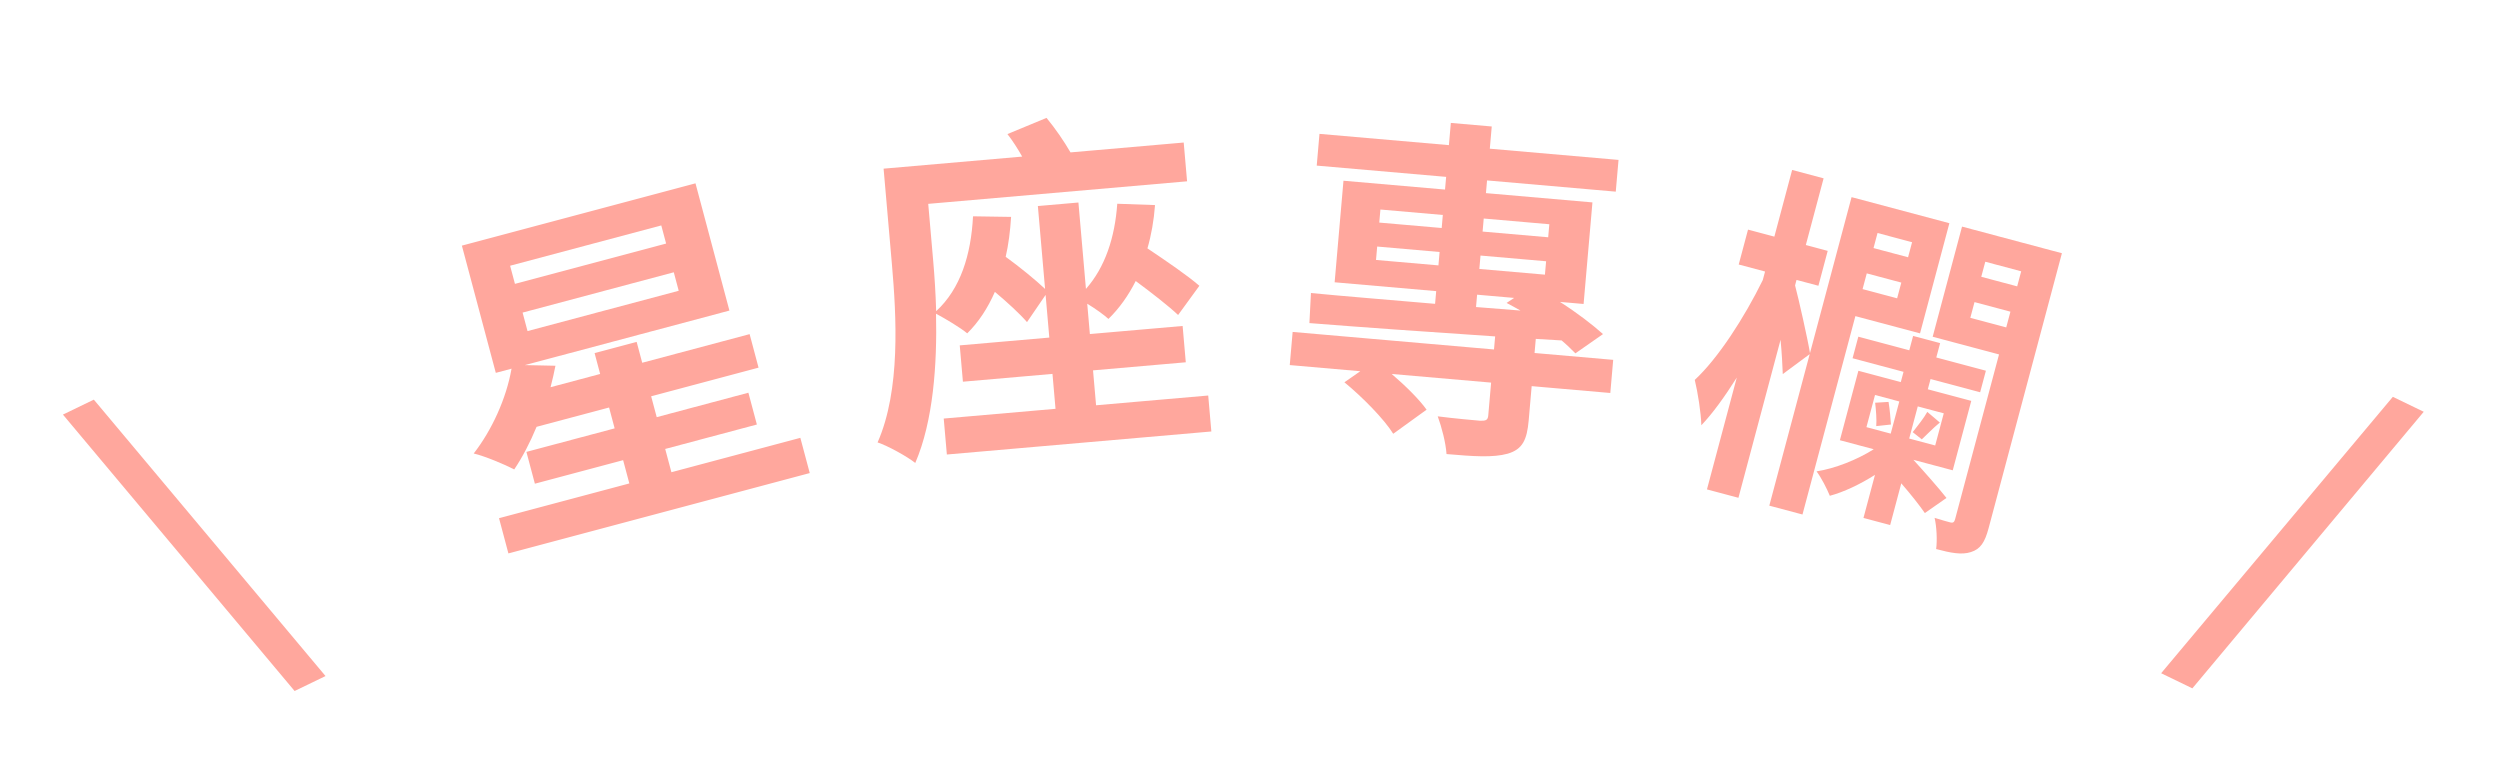
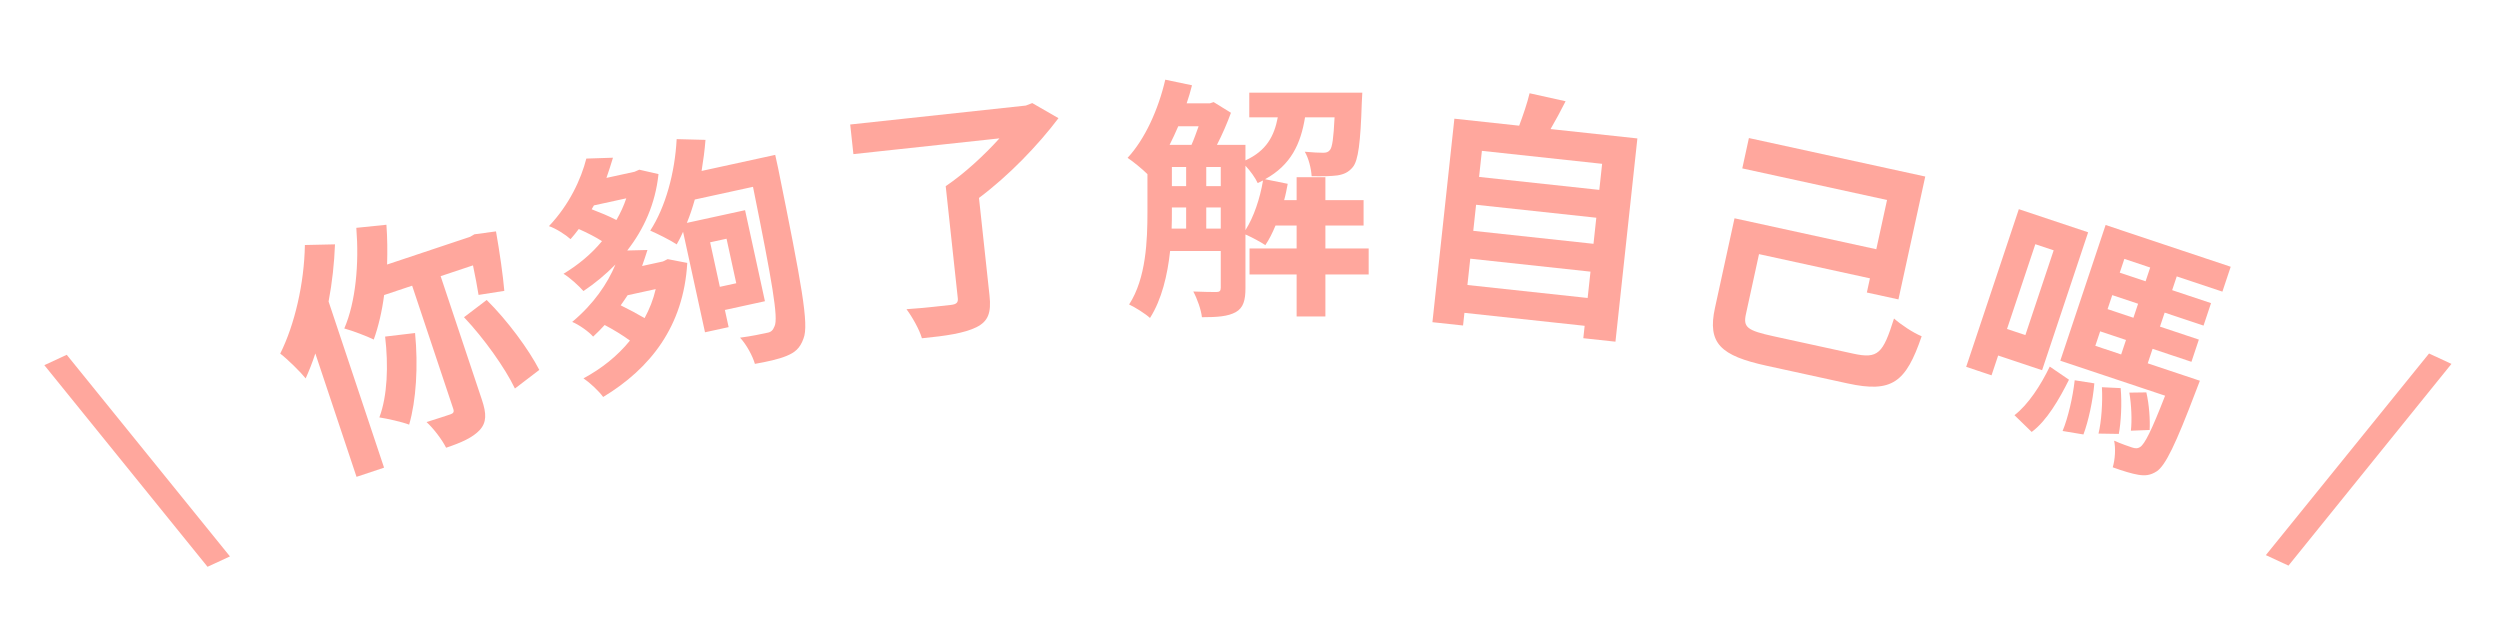
- <svg xmlns="http://www.w3.org/2000/svg" width="226" height="70" viewBox="0 0 226 70" fill="none">
-   <path d="M26.633 62.467L5.689 37.479L8.483 36.127L29.427 61.115L26.633 62.467Z" fill="#FFA79D" />
-   <path d="M47.243 28.258L47.688 29.928L61.355 26.284L60.91 24.614L47.243 28.258ZM46.114 24.022L46.551 25.661L60.217 22.017L59.78 20.378L46.114 24.022ZM60.695 42.688L72.351 39.58L73.201 42.765L45.96 50.028L45.111 46.843L56.892 43.702L56.331 41.599L48.353 43.726L47.587 40.851L55.564 38.724L55.061 36.838L48.506 38.585C47.923 39.999 47.222 41.345 46.486 42.436C45.602 41.976 43.813 41.228 42.823 40.995C44.452 38.905 45.773 36.035 46.243 33.327L44.821 33.706L41.754 22.204L62.872 16.573L65.939 28.075L47.449 33.005L50.213 33.063C50.083 33.694 49.953 34.325 49.77 35.003L54.253 33.807L53.751 31.921L57.554 30.907L58.056 32.793L67.765 30.205L68.573 33.235L58.864 35.824L59.367 37.71L67.654 35.5L68.421 38.376L60.134 40.585L60.695 42.688Z" fill="#FFA79D" />
-   <path d="M98.81 33.481L99.085 36.637L109.223 35.755L109.506 39.006L85.596 41.088L85.313 37.837L95.419 36.957L95.144 33.8L87.047 34.506L86.761 31.222L94.858 30.517L94.522 26.66L92.841 29.119C92.198 28.372 91.081 27.345 89.937 26.384C89.294 27.854 88.472 29.114 87.437 30.135C86.848 29.64 85.492 28.827 84.616 28.357C84.724 32.909 84.371 38.079 82.74 41.851C82.015 41.272 80.26 40.3 79.334 39.995C81.426 35.252 81.037 28.573 80.629 23.886L79.877 15.247L92.406 14.156C91.989 13.421 91.542 12.722 91.072 12.12L94.606 10.656C95.397 11.615 96.169 12.736 96.773 13.776L107.007 12.885L107.312 16.391L83.912 18.429L84.362 23.593C84.481 24.964 84.583 26.497 84.629 28.131C86.83 26.109 87.783 23.038 87.961 19.554L91.403 19.608C91.323 20.899 91.17 22.101 90.914 23.216C92.217 24.162 93.6 25.294 94.475 26.118L93.823 18.626L97.489 18.307L98.169 26.117C99.894 24.168 100.785 21.489 101 18.419L104.415 18.539C104.311 19.929 104.075 21.267 103.728 22.453C105.468 23.619 107.346 24.901 108.423 25.835L106.501 28.475C105.661 27.681 104.144 26.496 102.668 25.404C102.011 26.714 101.181 27.878 100.204 28.831C99.82 28.479 99.031 27.905 98.286 27.456L98.524 30.198L106.909 29.468L107.195 32.751L98.81 33.481Z" fill="#FFA79D" />
-   <path d="M133.53 26.64L133.433 27.756L137.452 28.074C137.023 27.844 136.596 27.582 136.195 27.386L136.877 26.932L133.53 26.64ZM124.392 23.5L130.035 23.991L130.14 22.78L124.497 22.288L124.392 23.5ZM124.789 18.941L124.686 20.121L130.329 20.612L130.431 19.433L124.789 18.941ZM140.059 20.271L134.129 19.755L134.027 20.934L139.956 21.45L140.059 20.271ZM133.733 24.313L139.662 24.829L139.768 23.618L133.838 23.102L133.733 24.313ZM145.833 32.53L145.572 35.526L138.463 34.907L138.194 38C138.041 39.753 137.645 40.618 136.293 41.014C134.977 41.382 133.189 41.258 130.766 41.047C130.695 40.013 130.334 38.632 129.971 37.637C131.495 37.834 133.312 37.992 133.822 38.037C134.335 38.049 134.503 37.968 134.539 37.553L134.797 34.588L125.807 33.806C127.063 34.879 128.305 36.111 128.963 37.035L125.947 39.214C125.13 37.89 123.153 35.887 121.534 34.558L122.97 33.559L116.594 33.003L116.855 30.007L135.058 31.592L135.161 30.412C128.87 29.993 122.836 29.564 118.37 29.207L118.51 26.489C121.504 26.782 125.428 27.091 129.732 27.466L129.832 26.318L120.651 25.519L121.45 16.338L130.631 17.137L130.731 15.989L119.032 14.971L119.281 12.102L130.981 13.12L131.156 11.112L134.854 11.434L134.679 13.442L146.315 14.456L146.065 17.325L134.429 16.311L134.329 17.459L143.957 18.297L143.157 27.479L141.022 27.293C142.543 28.26 143.958 29.347 144.912 30.201L142.415 31.943C142.061 31.591 141.648 31.17 141.168 30.775L138.835 30.636L138.724 31.911L145.833 32.53Z" fill="#FFA79D" />
-   <path d="M172.852 21.897L169.729 21.064L169.366 22.425L172.489 23.258L172.852 21.897ZM168.377 26.135L171.5 26.968L171.879 25.546L168.756 24.713L168.377 26.135ZM173.57 30.136L167.726 28.578L162.944 46.511L159.945 45.712L163.597 32.014L161.163 33.816C161.136 33.047 161.076 31.905 160.963 30.716L157.154 45.001L154.309 44.242L157.005 34.132C155.915 35.861 154.812 37.388 153.802 38.444C153.773 37.31 153.476 35.443 153.206 34.344C155.317 32.39 157.687 28.716 159.355 25.319L159.561 24.546L157.18 23.912L158.021 20.758L160.402 21.392L162.009 15.363L164.854 16.122L163.246 22.151L165.225 22.679L164.384 25.832L162.405 25.305L162.274 25.799C162.589 26.977 163.453 30.817 163.622 31.922L167.381 17.822L176.224 20.18L173.57 30.136ZM173.731 39.717L172.91 39.068C173.362 38.493 173.964 37.726 174.227 37.233L175.361 38.198C174.724 38.723 174.172 39.305 173.731 39.717ZM169.513 36.407L170.725 36.332C170.839 37.025 170.911 37.872 170.942 38.377L169.612 38.52C169.66 37.969 169.596 37.091 169.513 36.407ZM169.501 35.708L168.726 38.614L170.921 39.2L171.696 36.293L169.501 35.708ZM174.941 40.271L175.716 37.365L173.366 36.738L172.591 39.645L174.941 40.271ZM175.961 45.014L174.007 46.381C173.529 45.691 172.737 44.685 171.876 43.693L170.87 47.465L168.458 46.822L169.497 42.927C168.18 43.768 166.663 44.489 165.416 44.819C165.154 44.186 164.657 43.193 164.216 42.611C165.873 42.358 167.873 41.566 169.386 40.612L166.325 39.796L167.998 33.519L171.832 34.541L172.079 33.614L167.472 32.385L167.992 30.437L172.599 31.666L172.945 30.367L175.388 31.018L175.041 32.317L179.525 33.512L179.005 35.46L174.522 34.265L174.275 35.192L178.202 36.239L176.528 42.516L172.972 41.568C174.048 42.749 175.269 44.134 175.961 45.014ZM178.117 28.732L181.363 29.598L181.743 28.175L178.496 27.31L178.117 28.732ZM182.715 24.527L179.469 23.661L179.106 25.022L182.353 25.887L182.715 24.527ZM186.397 22.892L179.769 47.752C179.431 49.019 179.033 49.642 178.167 49.908C177.332 50.182 176.326 49.98 175.028 49.634C175.133 48.867 175.075 47.593 174.885 46.814C175.526 47.018 176.114 47.175 176.299 47.224C176.578 47.298 176.673 47.191 176.747 46.913L180.712 32.04L174.714 30.441L177.368 20.485L186.397 22.892Z" fill="#FFA79D" />
-   <path d="M195.367 60.86L216.312 35.873L219.106 37.225L198.19 62.227L195.367 60.86Z" fill="#FFA79D" />
+ <svg xmlns="http://www.w3.org/2000/svg" width="491" height="122" viewBox="0 0 491 122" fill="none">
+   <path d="M40.759 111.316L8.707 71.719L13.108 69.681L45.161 109.279L40.759 111.316Z" fill="#FFA79D" />
+   <path d="M59.879 48.119L65.793 47.99C65.652 51.674 65.243 55.501 64.534 59.217L75.428 91.846L70.022 93.651L61.93 69.416C61.361 71.188 60.698 72.832 60.035 74.319C59.038 73.07 56.444 70.51 55.036 69.451C57.879 63.758 59.757 55.646 59.879 48.119ZM75.637 66.105L81.518 65.406C82.154 71.888 81.731 78.672 80.357 83.4C78.966 82.863 76.119 82.232 74.506 81.98C76.101 77.757 76.304 71.733 75.637 66.105ZM92.895 52.118L86.54 54.24L94.648 78.523C95.551 81.226 95.599 82.949 94.209 84.468C92.85 85.923 90.652 86.921 87.617 87.934C86.826 86.353 85.133 84.125 83.772 82.892C85.78 82.275 87.772 81.609 88.436 81.388C89.052 81.182 89.226 80.913 89.02 80.296L80.944 56.109L75.443 57.946C75.033 61.14 74.307 64.176 73.407 66.691C72.079 66.027 69.185 64.938 67.619 64.512C69.878 59.277 70.538 51.782 69.981 44.746L75.894 44.142C76.085 46.767 76.102 49.344 76.025 51.953L92.339 46.506L93.177 46.015L97.414 45.444C98.128 49.475 98.794 54.155 99.049 57.127L93.989 57.921C93.736 56.371 93.355 54.284 92.895 52.118ZM91.13 62.302L95.587 58.916C99.684 62.977 103.83 68.604 105.919 72.651L101.13 76.306C99.199 72.259 95.037 66.427 91.13 62.302Z" fill="#FFA79D" />
+   <path d="M128.782 56.779L123.262 57.983C122.842 58.638 122.373 59.303 121.904 59.968C123.507 60.745 125.19 61.657 126.597 62.476C127.547 60.733 128.308 58.827 128.782 56.779ZM122.999 38.952L116.648 40.338L116.201 41.101C117.82 41.72 119.618 42.453 121.063 43.213C121.843 41.865 122.505 40.441 122.999 38.952ZM130.208 51.35L131.131 50.892L134.979 51.639C134.264 64.078 127.73 72.361 118.462 77.966C117.588 76.775 115.853 75.158 114.593 74.307C118.12 72.411 121.264 69.934 123.722 66.89C122.38 65.903 120.546 64.768 118.755 63.829C118.052 64.596 117.301 65.374 116.49 66.114C115.599 65.08 113.614 63.722 112.379 63.224C116.623 59.688 119.328 55.669 120.872 51.954C118.945 53.91 116.866 55.643 114.588 57.164C113.638 56.092 111.914 54.523 110.675 53.77C113.479 52.083 116.129 49.919 118.232 47.361C116.982 46.559 115.369 45.734 113.669 44.979C113.152 45.655 112.634 46.331 112.056 46.969C111.1 46.103 109.136 44.843 107.814 44.415C111.849 40.157 114.135 35.154 115.154 31.145L120.388 30.975C119.998 32.237 119.581 33.608 119.104 34.94L124.624 33.735L125.558 33.327L129.33 34.193C128.716 40.058 126.43 45.061 123.187 49.197L127.158 49.099C126.823 50.144 126.488 51.189 126.104 52.245L130.208 51.35ZM142.693 46.886L139.469 47.589L141.377 56.333L144.601 55.63L142.693 46.886ZM152.252 30.419L152.828 33.057C157.453 55.896 158.904 63.716 157.814 66.462C157.123 68.455 156.068 69.248 154.471 69.904C152.972 70.538 150.627 71.05 148.261 71.464C147.822 69.922 146.616 67.677 145.347 66.317C147.636 66.022 149.59 65.595 150.616 65.371C151.408 65.25 151.795 64.909 152.123 64.07C152.9 62.468 151.668 55.418 147.89 36.693L136.459 39.188C135.997 40.824 135.503 42.313 134.901 43.775L146.332 41.281L150.233 59.16L142.368 60.876L143.104 64.247L138.463 65.26L134.156 45.524C133.779 46.374 133.353 47.235 132.905 47.998C131.764 47.223 129.122 45.906 127.709 45.293C130.699 40.7 132.552 33.95 132.897 27.324L138.559 27.471C138.399 29.552 138.12 31.558 137.792 33.574L152.252 30.419Z" fill="#FFA79D" />
+   <path d="M202.735 20.244L207.883 23.21C203.835 28.575 198.09 34.525 192.272 38.874L194.342 58.062C194.706 61.443 194.082 63.119 191.743 64.277C189.354 65.44 185.84 65.969 181.063 66.434C180.577 64.727 179.149 62.215 178.033 60.726C181.579 60.495 185.65 60.005 186.744 59.888C187.837 59.77 188.203 59.428 188.112 58.583L185.737 36.561C189.394 34.105 193.327 30.462 196.291 27.175L167.608 30.268L166.98 24.452L201.48 20.732L202.735 20.244Z" fill="#FFA79D" />
+   <path d="M244.608 32.55V45.2C246.258 42.6 247.458 39 248.058 35.45C247.708 35.6 247.358 35.8 247.008 35.95C246.558 34.95 245.558 33.55 244.608 32.55ZM236.908 44.9H239.758V40.75H236.908V44.9ZM230.158 40.75V41.6C230.158 42.65 230.158 43.75 230.108 44.9H232.958V40.75H230.158ZM235.408 24.8H231.408C230.858 26.05 230.308 27.3 229.708 28.45H234.008C234.508 27.35 234.958 26.05 235.408 24.8ZM236.908 32.8V36.55H239.758V32.8H236.908ZM230.158 32.8V36.55H232.958V32.8H230.158ZM268.808 48.8V53.9H260.308V62.15H254.658V53.9H245.408V48.8H254.658V44.3H250.508C249.908 45.75 249.258 47.05 248.508 48.15C247.658 47.55 245.858 46.6 244.608 46.05V56.6C244.608 58.95 244.208 60.45 242.708 61.3C241.158 62.15 239.108 62.3 236.058 62.3C235.908 60.85 235.108 58.6 234.358 57.25C236.358 57.35 238.308 57.35 238.908 57.35C239.508 57.35 239.758 57.15 239.758 56.5V49.3H229.808C229.308 54 228.158 58.85 225.858 62.45C225.008 61.65 222.858 60.3 221.758 59.8C225.108 54.65 225.358 47.2 225.358 41.6V34.2C224.358 33.2 222.508 31.7 221.458 31C224.858 27.35 227.508 21.5 228.858 15.65L234.108 16.75C233.808 17.95 233.458 19.15 233.058 20.3H237.608L238.358 20.05L241.758 22.15C241.058 24.1 240.058 26.4 239.008 28.45H244.608V31.5C248.758 29.6 250.258 26.7 250.958 23.05H245.358V18.2H267.558C267.558 18.2 267.508 19.45 267.458 20.1C267.208 28.05 266.758 31.5 265.708 32.8C264.858 33.85 263.908 34.25 262.658 34.45C261.558 34.6 259.608 34.65 257.608 34.6C257.508 33.05 257.008 31.05 256.258 29.8C257.808 29.95 259.158 30 259.858 30C260.458 30 260.858 29.9 261.208 29.45C261.658 28.9 261.908 27.2 262.108 23.05H256.308C255.458 28.25 253.558 32.4 248.458 35.2L252.908 36.1C252.708 37.15 252.508 38.25 252.208 39.3H254.658V34.8H260.308V39.3H267.808V44.3H260.308V48.8H268.808Z" fill="#FFA79D" />
+   <path d="M288.202 55.974L311.815 58.521L312.373 53.351L288.76 50.804L288.202 55.974ZM313.515 42.762L289.902 40.216L289.35 45.336L312.963 47.883L313.515 42.762ZM314.657 32.174L291.044 29.627L290.491 34.748L314.104 37.294L314.657 32.174ZM304.53 25.349L321.581 27.187L317.276 67.106L310.963 66.425L311.226 63.989L287.613 61.443L287.345 63.928L281.329 63.28L285.64 23.311L298.366 24.684C299.143 22.605 299.947 20.278 300.41 18.316L307.483 19.884C306.523 21.792 305.518 23.645 304.53 25.349Z" fill="#FFA79D" />
+   <path d="M348.346 66.045L363.979 69.456C368.864 70.522 369.814 69.45 371.984 62.554C373.355 63.775 375.77 65.376 377.415 66.042C374.305 75.138 371.601 77.209 362.857 75.301L347.029 71.847C337.894 69.854 335.298 67.445 336.822 60.46L340.66 42.873L368.505 48.95L370.615 39.277L342.184 33.073L343.485 27.113L378.12 34.671L372.854 58.803L366.65 57.45L367.257 54.665L345.47 49.911L342.901 61.684C342.336 64.273 343.119 64.904 348.346 66.045Z" fill="#FFA79D" />
+   <path d="M403.341 49.164L399.737 47.961L394.179 64.608L397.783 65.811L403.341 49.164ZM401.068 72.707L392.437 69.824L391.138 73.713L386.158 72.05L396.499 41.081L410.11 45.626L401.068 72.707ZM399.022 84.833L395.64 81.542C398.329 79.488 400.829 75.632 402.571 71.996L406.348 74.575C404.433 78.416 401.948 82.7 399.022 84.833ZM407.471 74.686L411.328 75.289C411.058 78.625 410.155 82.751 409.189 85.328L405.094 84.646C406.155 82.101 407.105 77.991 407.471 74.686ZM412.814 76.049L416.498 76.225C416.766 79.213 416.574 82.944 416.13 85.221L412.146 85.156C412.716 82.816 412.987 79.005 412.814 76.049ZM422.186 84.449L418.502 84.59C418.74 82.614 418.615 79.514 418.205 77.111L421.542 77.065C422.11 79.469 422.298 82.536 422.186 84.449ZM412.472 65.075L411.522 67.921L416.597 69.615L417.547 66.77L412.472 65.075ZM422.297 52.542L417.223 50.848L416.32 53.551L421.395 55.245L422.297 52.542ZM419.004 62.407L419.922 59.656L414.847 57.962L413.929 60.712L419.004 62.407ZM421.813 71.357L432.057 74.778C432.057 74.778 431.551 76.137 431.282 76.786C427.292 87.314 425.282 91.44 423.589 92.561C422.308 93.399 421.233 93.461 419.936 93.239C418.735 93.049 416.917 92.495 414.941 91.782C415.4 90.249 415.543 88.083 415.212 86.549C416.73 87.214 418.01 87.641 418.722 87.879C419.338 88.085 419.797 88.132 420.334 87.785C421.204 87.232 422.55 84.624 425.225 77.715L404.642 70.843L413.542 44.189L438.109 52.392L436.478 57.277L427.514 54.284L426.612 56.987L434.247 59.537L432.774 63.947L425.139 61.398L424.22 64.149L431.856 66.698L430.399 71.061L422.764 68.512L421.813 71.357Z" fill="#FFA79D" />
+   <path d="M445.012 109.027L477.064 69.429L481.465 71.467L449.458 111.086L445.012 109.027Z" fill="#FFA79D" />
</svg>
